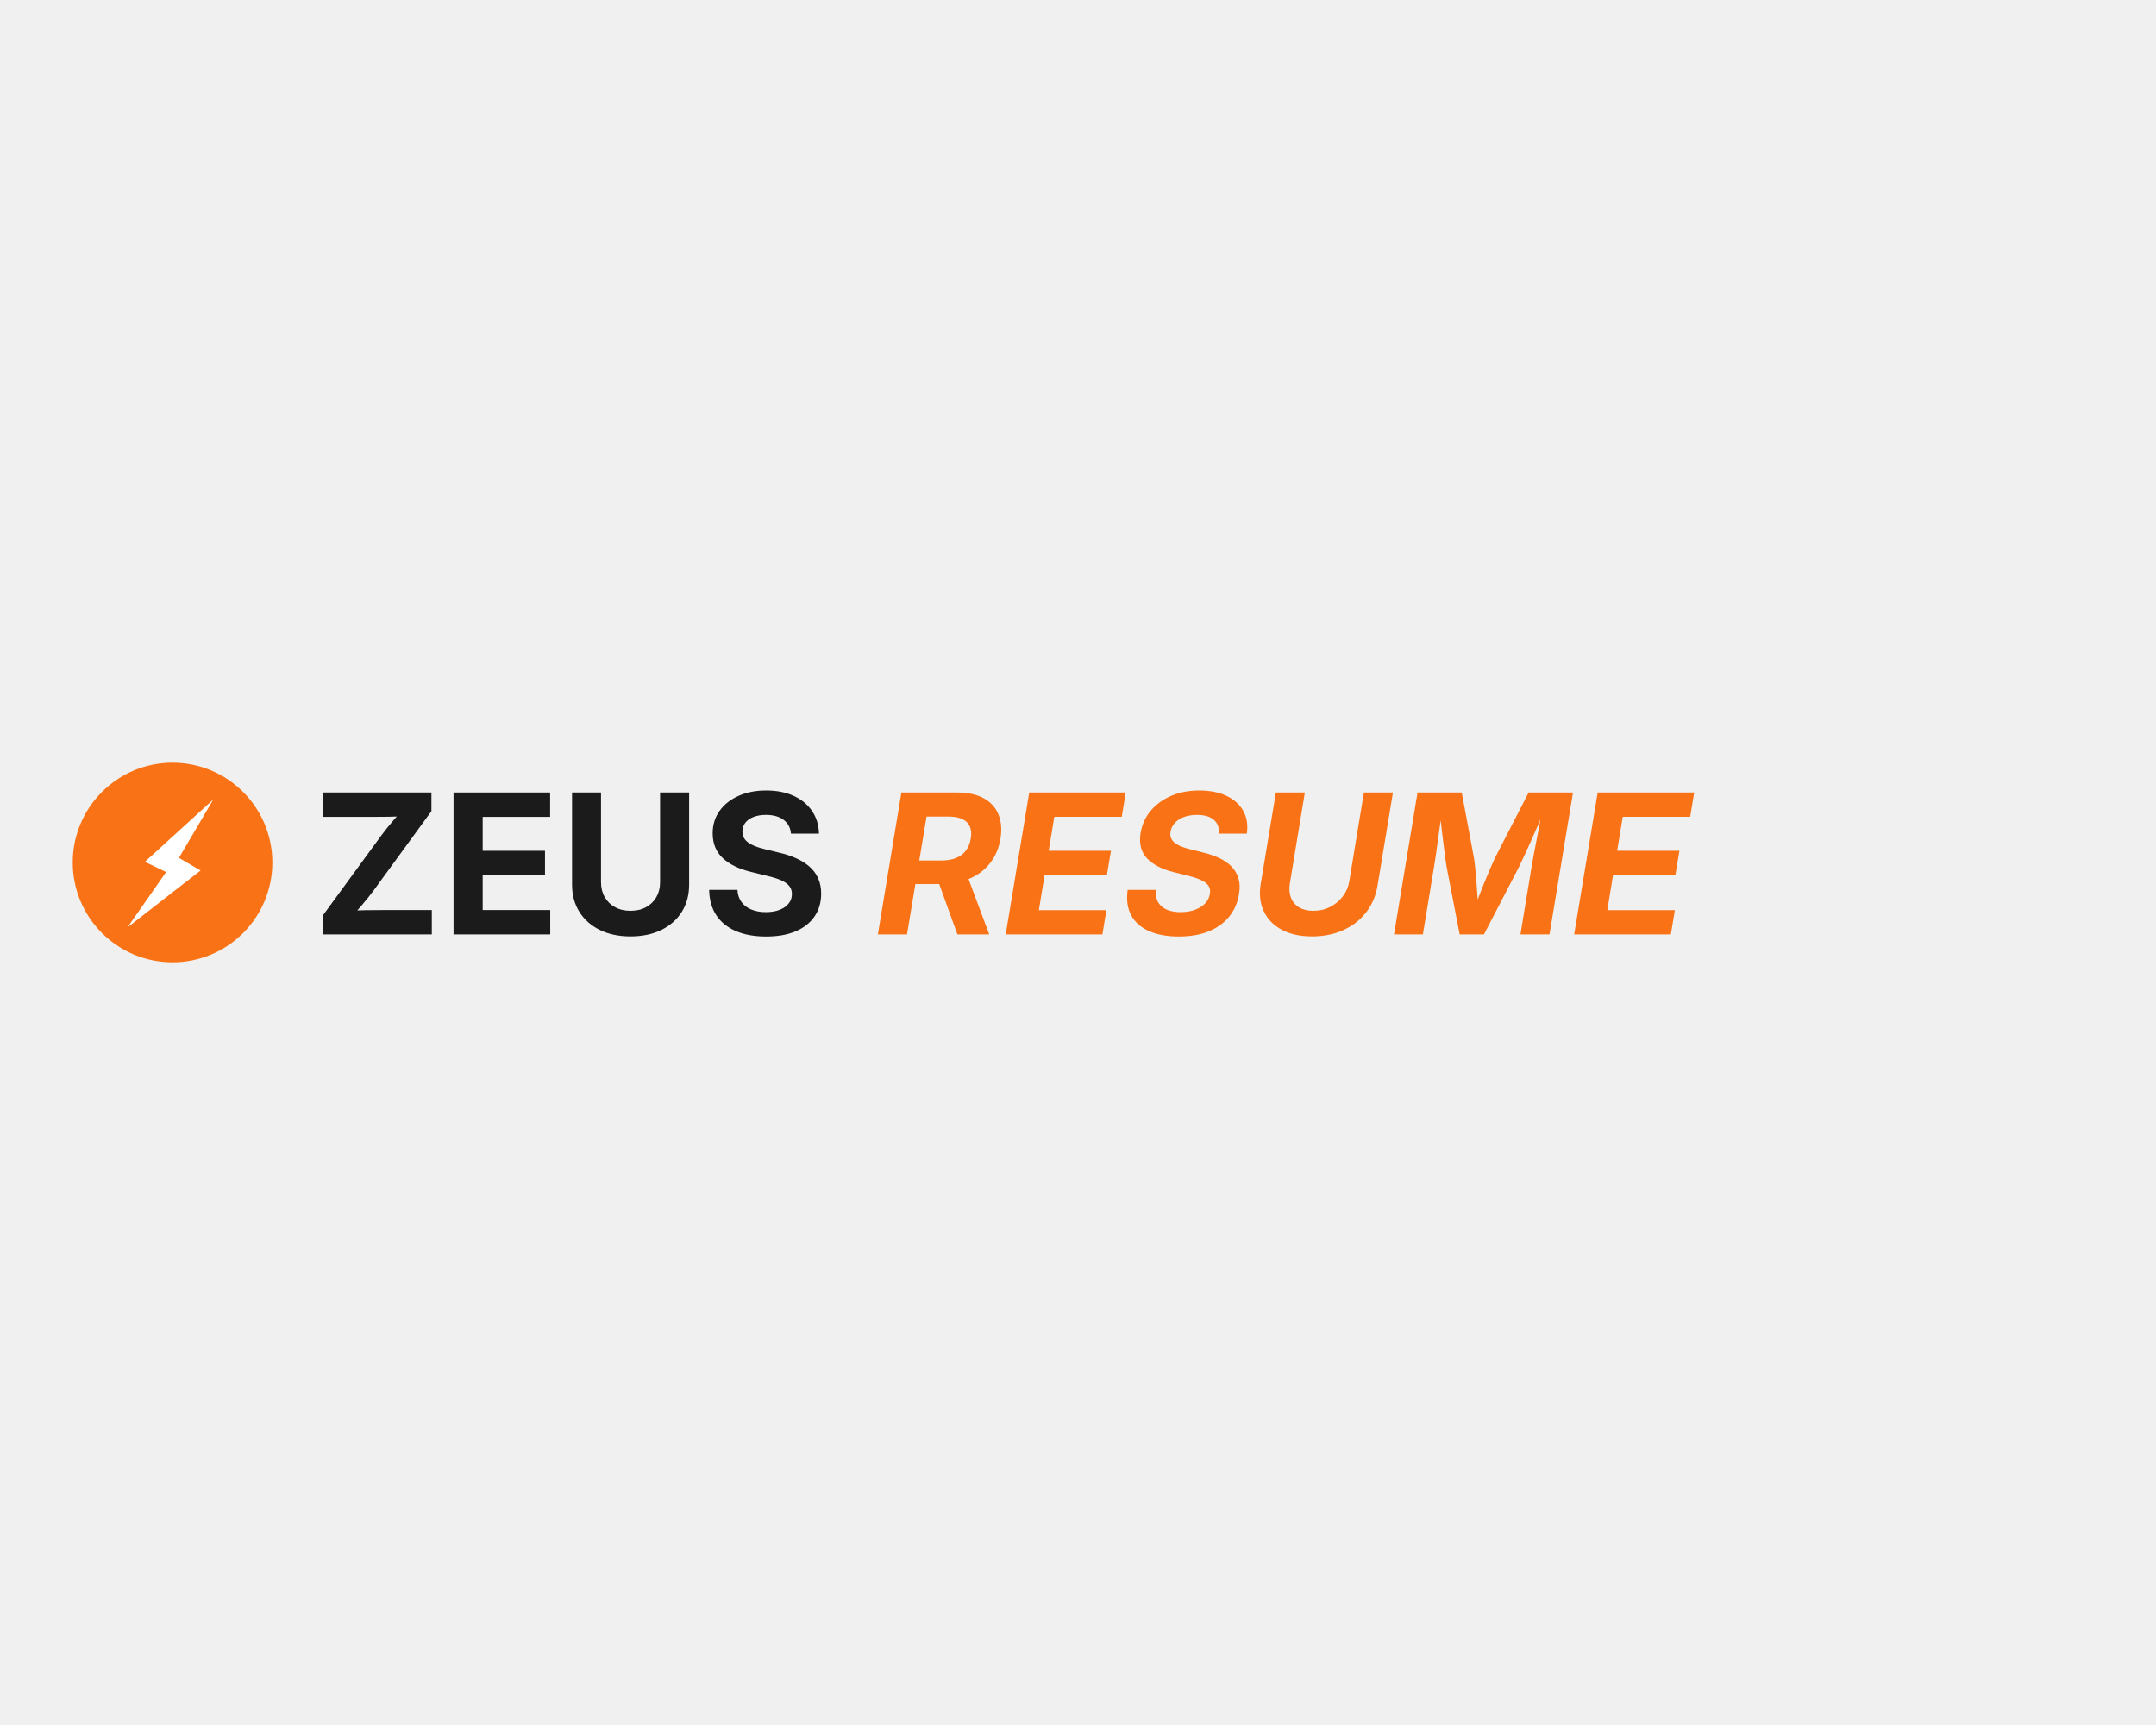
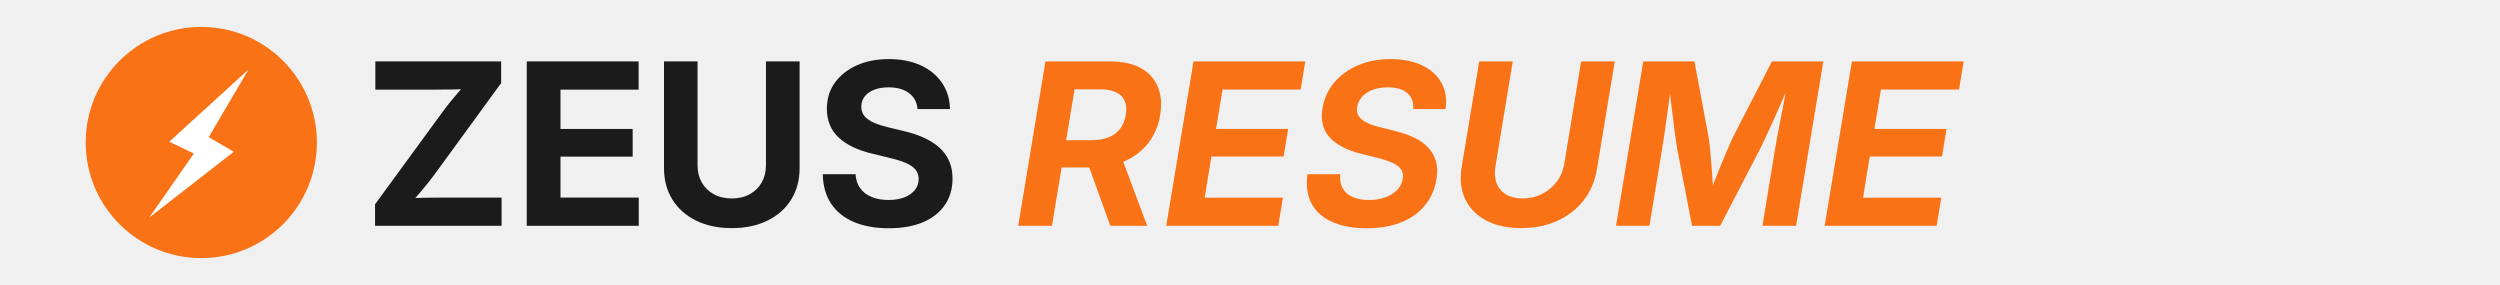
- <svg xmlns="http://www.w3.org/2000/svg" width="2500" zoomAndPan="magnify" viewBox="0 0 1874.88 1500" height="2000" preserveAspectRatio="xMidYMid meet" version="1.0">
+ <svg xmlns="http://www.w3.org/2000/svg" width="2500" zoomAndPan="magnify" viewBox="0 643 1874.88 214" height="285" preserveAspectRatio="xMidYMid meet" version="1.0">
  <defs>
    <g />
    <clipPath id="b255d5c57e">
      <path d="M 63.191 663.203 L 236.789 663.203 L 236.789 836.797 L 63.191 836.797 Z M 63.191 663.203 " clip-rule="nonzero" />
    </clipPath>
    <clipPath id="ff477fef6d">
      <path d="M 149.992 663.203 C 102.055 663.203 63.191 702.062 63.191 750 C 63.191 797.938 102.055 836.797 149.992 836.797 C 197.926 836.797 236.789 797.938 236.789 750 C 236.789 702.062 197.926 663.203 149.992 663.203 Z M 149.992 663.203 " clip-rule="nonzero" />
    </clipPath>
    <clipPath id="d6cd14a8e9">
      <path d="M 0.191 0.203 L 173.789 0.203 L 173.789 173.797 L 0.191 173.797 Z M 0.191 0.203 " clip-rule="nonzero" />
    </clipPath>
    <clipPath id="e0797d7720">
      <path d="M 86.992 0.203 C 39.055 0.203 0.191 39.062 0.191 87 C 0.191 134.938 39.055 173.797 86.992 173.797 C 134.926 173.797 173.789 134.938 173.789 87 C 173.789 39.062 134.926 0.203 86.992 0.203 Z M 86.992 0.203 " clip-rule="nonzero" />
    </clipPath>
    <clipPath id="b0cddce040">
      <rect x="0" width="174" y="0" height="174" />
    </clipPath>
    <clipPath id="089358a715">
      <path d="M 110 695 L 186 695 L 186 807 L 110 807 Z M 110 695 " clip-rule="nonzero" />
    </clipPath>
    <clipPath id="577c0d4b2a">
      <path d="M 137.672 684.52 L 188.211 695.621 L 161.348 817.945 L 110.805 806.848 Z M 137.672 684.52 " clip-rule="nonzero" />
    </clipPath>
    <clipPath id="be17f35024">
      <path d="M 137.672 684.52 L 188.211 695.621 L 161.348 817.945 L 110.805 806.848 Z M 137.672 684.52 " clip-rule="nonzero" />
    </clipPath>
  </defs>
  <g clip-path="url(#b255d5c57e)">
    <g clip-path="url(#ff477fef6d)">
      <g transform="matrix(1, 0, 0, 1, 63, 663)">
        <g clip-path="url(#b0cddce040)">
          <g clip-path="url(#d6cd14a8e9)">
            <g clip-path="url(#e0797d7720)">
              <path fill="#f97316" d="M 0.191 0.203 L 173.789 0.203 L 173.789 173.797 L 0.191 173.797 Z M 0.191 0.203 " fill-opacity="1" fill-rule="nonzero" />
            </g>
          </g>
        </g>
      </g>
    </g>
  </g>
  <g clip-path="url(#089358a715)">
    <g clip-path="url(#577c0d4b2a)">
      <g clip-path="url(#be17f35024)">
        <path fill="#ffffff" d="M 174.367 756.957 L 155.562 745.969 L 185.398 695.242 L 125.945 749.395 L 144.387 758.324 L 110.914 806.344 Z M 174.367 756.957 " fill-opacity="1" fill-rule="nonzero" />
      </g>
    </g>
  </g>
  <g fill="#1b1b1b" fill-opacity="1">
    <g transform="translate(272.081, 812.5536)">
      <g>
        <path d="M 8.375 0 L 8.375 -16.156 L 59.484 -86.078 C 62.578 -90.273 65.945 -94.484 69.594 -98.703 C 73.238 -102.93 76.91 -107.145 80.609 -111.344 L 82.766 -103.062 C 77.297 -102.676 71.828 -102.441 66.359 -102.359 C 60.891 -102.273 55.422 -102.234 49.953 -102.234 L 8.609 -102.234 L 8.609 -123.438 L 103.062 -123.438 L 103.062 -107.203 L 52.938 -38.438 C 49.676 -34.02 46.156 -29.613 42.375 -25.219 C 38.594 -20.832 34.797 -16.457 30.984 -12.094 L 28.828 -20.375 C 34.461 -20.758 40.098 -20.992 45.734 -21.078 C 51.367 -21.16 57 -21.203 62.625 -21.203 L 103.391 -21.203 L 103.391 0 Z M 8.375 0 " />
      </g>
    </g>
    <g transform="translate(383.6799, 812.5536)">
      <g>
        <path d="M 10.688 0 L 10.688 -123.438 L 94.688 -123.438 L 94.688 -102.234 L 36.031 -102.234 L 36.031 -72.734 L 90.219 -72.734 L 90.219 -51.953 L 36.031 -51.953 L 36.031 -21.203 L 94.781 -21.203 L 94.781 0 Z M 10.688 0 " />
      </g>
    </g>
    <g transform="translate(486.7452, 812.5536)">
      <g>
        <path d="M 61.562 1.734 C 51.344 1.734 42.422 -0.141 34.797 -3.891 C 27.172 -7.648 21.242 -12.91 17.016 -19.672 C 12.797 -26.441 10.688 -34.301 10.688 -43.25 L 10.688 -123.438 L 35.875 -123.438 L 35.875 -45.312 C 35.875 -40.508 36.938 -36.242 39.062 -32.516 C 41.188 -28.785 44.18 -25.859 48.047 -23.734 C 51.91 -21.609 56.414 -20.547 61.562 -20.547 C 66.75 -20.547 71.258 -21.609 75.094 -23.734 C 78.938 -25.859 81.922 -28.785 84.047 -32.516 C 86.172 -36.242 87.234 -40.508 87.234 -45.312 L 87.234 -123.438 L 112.5 -123.438 L 112.5 -43.25 C 112.5 -34.301 110.383 -26.441 106.156 -19.672 C 101.938 -12.91 96 -7.648 88.344 -3.891 C 80.695 -0.141 71.77 1.734 61.562 1.734 Z M 61.562 1.734 " />
      </g>
    </g>
    <g transform="translate(609.8601, 812.5536)">
      <g>
        <path d="M 56.344 1.828 C 46.289 1.828 37.586 0.281 30.234 -2.812 C 22.891 -5.906 17.188 -10.473 13.125 -16.516 C 9.07 -22.566 6.961 -29.984 6.797 -38.766 L 31.406 -38.766 C 31.625 -34.566 32.805 -31.02 34.953 -28.125 C 37.109 -25.227 40.008 -23.047 43.656 -21.578 C 47.301 -20.117 51.473 -19.391 56.172 -19.391 C 60.703 -19.391 64.664 -20.051 68.062 -21.375 C 71.457 -22.695 74.094 -24.547 75.969 -26.922 C 77.844 -29.297 78.781 -32.031 78.781 -35.125 C 78.781 -37.945 77.969 -40.32 76.344 -42.25 C 74.719 -44.188 72.316 -45.844 69.141 -47.219 C 65.961 -48.602 62.023 -49.82 57.328 -50.875 L 43.906 -54.188 C 33.082 -56.727 24.703 -60.742 18.766 -66.234 C 12.828 -71.734 9.859 -78.957 9.859 -87.906 C 9.859 -95.352 11.859 -101.867 15.859 -107.453 C 19.867 -113.035 25.363 -117.383 32.344 -120.5 C 39.332 -123.625 47.359 -125.188 56.422 -125.188 C 65.586 -125.188 73.582 -123.609 80.406 -120.453 C 87.227 -117.305 92.539 -112.914 96.344 -107.281 C 100.156 -101.656 102.145 -95.113 102.312 -87.656 L 77.953 -87.656 C 77.516 -92.789 75.375 -96.789 71.531 -99.656 C 67.695 -102.531 62.602 -103.969 56.25 -103.969 C 52 -103.969 48.328 -103.348 45.234 -102.109 C 42.141 -100.867 39.773 -99.156 38.141 -96.969 C 36.516 -94.789 35.703 -92.289 35.703 -89.469 C 35.703 -86.539 36.57 -84.098 38.312 -82.141 C 40.051 -80.18 42.453 -78.551 45.516 -77.25 C 48.586 -75.957 52.031 -74.867 55.844 -73.984 L 67.109 -71.25 C 72.578 -70.031 77.586 -68.41 82.141 -66.391 C 86.703 -64.379 90.641 -61.938 93.953 -59.062 C 97.266 -56.195 99.801 -52.801 101.562 -48.875 C 103.332 -44.957 104.219 -40.484 104.219 -35.453 C 104.219 -27.891 102.312 -21.305 98.5 -15.703 C 94.695 -10.098 89.234 -5.773 82.109 -2.734 C 74.984 0.305 66.395 1.828 56.344 1.828 Z M 56.344 1.828 " />
      </g>
    </g>
    <g transform="translate(720.879, 812.5536)">
      <g />
    </g>
  </g>
  <g fill="#f97316" fill-opacity="1">
    <g transform="translate(760.2412, 812.5536)">
      <g>
        <path d="M 3.141 0 L 23.609 -123.438 L 72 -123.438 C 81.383 -123.438 89.098 -121.781 95.141 -118.469 C 101.191 -115.156 105.473 -110.473 107.984 -104.422 C 110.504 -98.379 111.098 -91.297 109.766 -83.172 C 108.391 -75.055 105.422 -68.055 100.859 -62.172 C 96.305 -56.297 90.398 -51.77 83.141 -48.594 C 75.879 -45.414 67.5 -43.828 58 -43.828 L 25.438 -43.828 L 28.828 -64.297 L 58.234 -64.297 C 63.266 -64.297 67.57 -65.023 71.156 -66.484 C 74.75 -67.953 77.609 -70.109 79.734 -72.953 C 81.867 -75.797 83.266 -79.234 83.922 -83.266 C 84.973 -89.504 83.852 -94.266 80.562 -97.547 C 77.281 -100.836 71.938 -102.484 64.531 -102.484 L 45.484 -102.484 L 28.5 0 Z M 72.328 0 L 52.031 -56.094 L 79.031 -56.094 L 100 0 Z M 72.328 0 " />
      </g>
    </g>
    <g transform="translate(871.4258, 812.5536)">
      <g>
        <path d="M 3.141 0 L 23.609 -123.438 L 107.531 -123.438 L 104.062 -102.312 L 45.406 -102.312 L 40.516 -72.734 L 94.688 -72.734 L 91.219 -52.031 L 37.031 -52.031 L 31.984 -21.125 L 90.719 -21.125 L 87.234 0 Z M 3.141 0 " />
      </g>
    </g>
    <g transform="translate(975.071, 812.5536)">
      <g>
        <path d="M 49.953 1.828 C 39.961 1.828 31.406 0.281 24.281 -2.812 C 17.156 -5.906 11.945 -10.488 8.656 -16.562 C 5.375 -22.645 4.336 -30.047 5.547 -38.766 L 30.156 -38.766 C 29.719 -34.566 30.328 -31.02 31.984 -28.125 C 33.641 -25.227 36.148 -23.047 39.516 -21.578 C 42.891 -20.117 46.953 -19.391 51.703 -19.391 C 56.223 -19.391 60.305 -20.051 63.953 -21.375 C 67.598 -22.695 70.566 -24.547 72.859 -26.922 C 75.148 -29.297 76.547 -32.086 77.047 -35.297 C 77.547 -38.055 77.145 -40.391 75.844 -42.297 C 74.551 -44.203 72.441 -45.844 69.516 -47.219 C 66.586 -48.602 62.859 -49.848 58.328 -50.953 L 45.406 -54.188 C 35.238 -56.727 27.555 -60.727 22.359 -66.188 C 17.172 -71.656 15.32 -79.004 16.812 -88.234 C 18.031 -95.629 20.973 -102.086 25.641 -107.609 C 30.305 -113.141 36.254 -117.453 43.484 -120.547 C 50.723 -123.641 58.848 -125.188 67.859 -125.188 C 77.078 -125.188 84.973 -123.625 91.547 -120.5 C 98.117 -117.383 102.977 -113.008 106.125 -107.375 C 109.27 -101.738 110.289 -95.164 109.188 -87.656 L 84.922 -87.656 C 85.305 -92.789 83.828 -96.789 80.484 -99.656 C 77.141 -102.531 72.266 -103.969 65.859 -103.969 C 61.609 -103.969 57.828 -103.348 54.516 -102.109 C 51.203 -100.867 48.551 -99.145 46.562 -96.938 C 44.57 -94.727 43.328 -92.211 42.828 -89.391 C 42.336 -86.516 42.797 -84.082 44.203 -82.094 C 45.609 -80.113 47.703 -78.488 50.484 -77.219 C 53.273 -75.945 56.523 -74.867 60.234 -73.984 L 71.078 -71.25 C 76.379 -69.977 81.145 -68.348 85.375 -66.359 C 89.602 -64.367 93.125 -61.91 95.938 -58.984 C 98.75 -56.055 100.75 -52.617 101.938 -48.672 C 103.125 -44.723 103.281 -40.207 102.406 -35.125 C 101.188 -27.562 98.336 -21.016 93.859 -15.484 C 89.391 -9.961 83.469 -5.695 76.094 -2.688 C 68.719 0.32 60.004 1.828 49.953 1.828 Z M 49.953 1.828 " />
      </g>
    </g>
    <g transform="translate(1086.007, 812.5536)">
      <g>
        <path d="M 55.016 1.734 C 44.578 1.734 35.754 -0.207 28.547 -4.094 C 21.336 -7.988 16.129 -13.391 12.922 -20.297 C 9.723 -27.203 8.867 -35.129 10.359 -44.078 L 23.531 -123.438 L 48.719 -123.438 L 35.703 -44.484 C 34.93 -39.68 35.25 -35.484 36.656 -31.891 C 38.062 -28.305 40.422 -25.52 43.734 -23.531 C 47.055 -21.539 51.176 -20.547 56.094 -20.547 C 61.445 -20.547 66.332 -21.676 70.75 -23.938 C 75.164 -26.207 78.836 -29.273 81.766 -33.141 C 84.691 -37.004 86.547 -41.336 87.328 -46.141 L 100.078 -123.438 L 125.344 -123.438 L 111.922 -42.422 C 110.43 -33.473 107.086 -25.68 101.891 -19.047 C 96.703 -12.422 90.086 -7.301 82.047 -3.688 C 74.016 -0.07 65.004 1.734 55.016 1.734 Z M 55.016 1.734 " />
      </g>
    </g>
    <g transform="translate(1209.122, 812.5536)">
      <g>
        <path d="M 3.141 0 L 23.609 -123.438 L 62.047 -123.438 L 72.656 -66.531 C 73.094 -63.875 73.504 -60.488 73.891 -56.375 C 74.285 -52.258 74.66 -47.852 75.016 -43.156 C 75.379 -38.469 75.695 -33.926 75.969 -29.531 C 76.25 -25.145 76.441 -21.375 76.547 -18.219 L 71.25 -18.312 C 72.469 -21.508 73.93 -25.316 75.641 -29.734 C 77.348 -34.16 79.141 -38.707 81.016 -43.375 C 82.898 -48.039 84.723 -52.43 86.484 -56.547 C 88.254 -60.66 89.75 -64.016 90.969 -66.609 L 120.219 -123.438 L 158.812 -123.438 L 138.359 0 L 113.094 0 L 122.703 -58.328 C 123.141 -61.141 123.742 -64.562 124.516 -68.594 C 125.297 -72.625 126.125 -76.945 127 -81.562 C 127.883 -86.176 128.77 -90.785 129.656 -95.391 C 130.539 -100.004 131.312 -104.328 131.969 -108.359 L 133.969 -108.203 C 132.082 -103.672 130.086 -98.988 127.984 -94.156 C 125.891 -89.32 123.82 -84.641 121.781 -80.109 C 119.738 -75.578 117.832 -71.43 116.062 -67.672 C 114.301 -63.922 112.812 -60.773 111.594 -58.234 L 81.359 0 L 60.234 0 L 48.969 -58.328 C 48.414 -61.641 47.781 -66.031 47.062 -71.5 C 46.344 -76.969 45.609 -82.93 44.859 -89.391 C 44.117 -95.848 43.414 -102.172 42.75 -108.359 L 45.062 -108.203 C 44.457 -104.172 43.82 -99.82 43.156 -95.156 C 42.5 -90.488 41.852 -85.848 41.219 -81.234 C 40.582 -76.617 39.988 -72.32 39.438 -68.344 C 38.883 -64.375 38.359 -61.004 37.859 -58.234 L 28.25 0 Z M 3.141 0 " />
      </g>
    </g>
    <g transform="translate(1365.791, 812.5536)">
      <g>
        <path d="M 3.141 0 L 23.609 -123.438 L 107.531 -123.438 L 104.062 -102.312 L 45.406 -102.312 L 40.516 -72.734 L 94.688 -72.734 L 91.219 -52.031 L 37.031 -52.031 L 31.984 -21.125 L 90.719 -21.125 L 87.234 0 Z M 3.141 0 " />
      </g>
    </g>
  </g>
  <g fill="#1b1b1b" fill-opacity="1">
    <g transform="translate(1469.438, 812.5536)">
      <g />
    </g>
  </g>
</svg>
